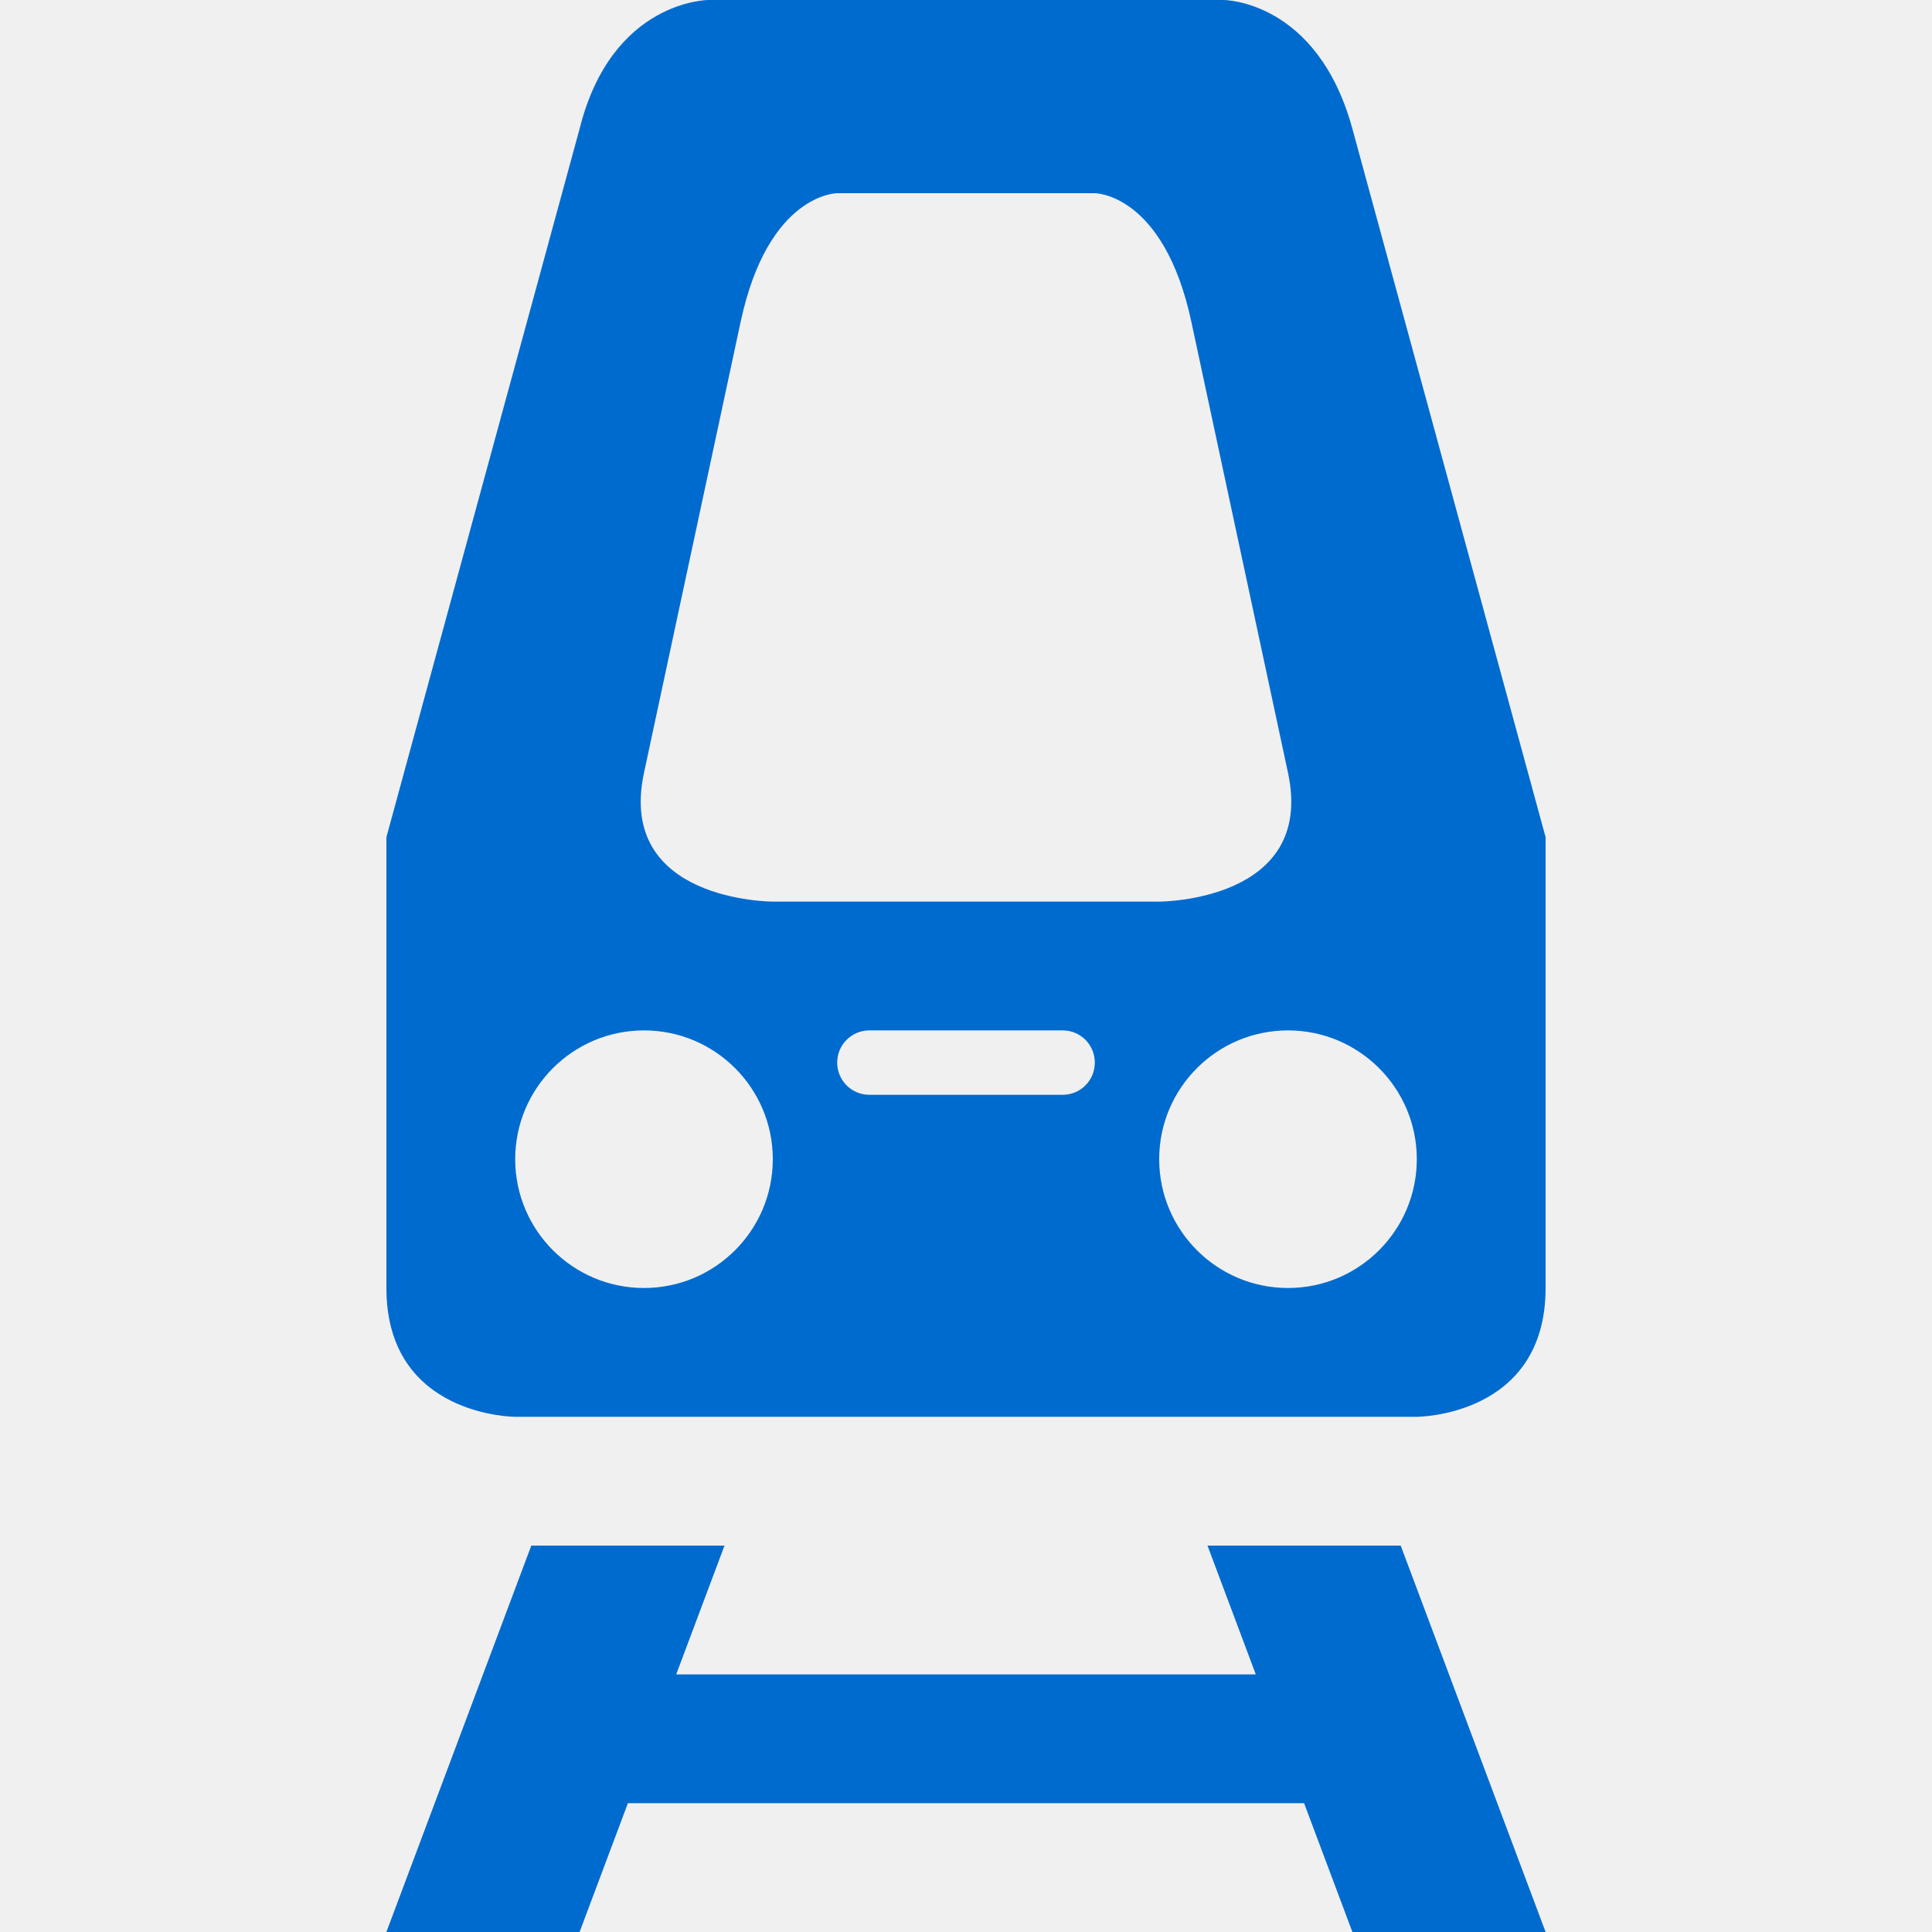
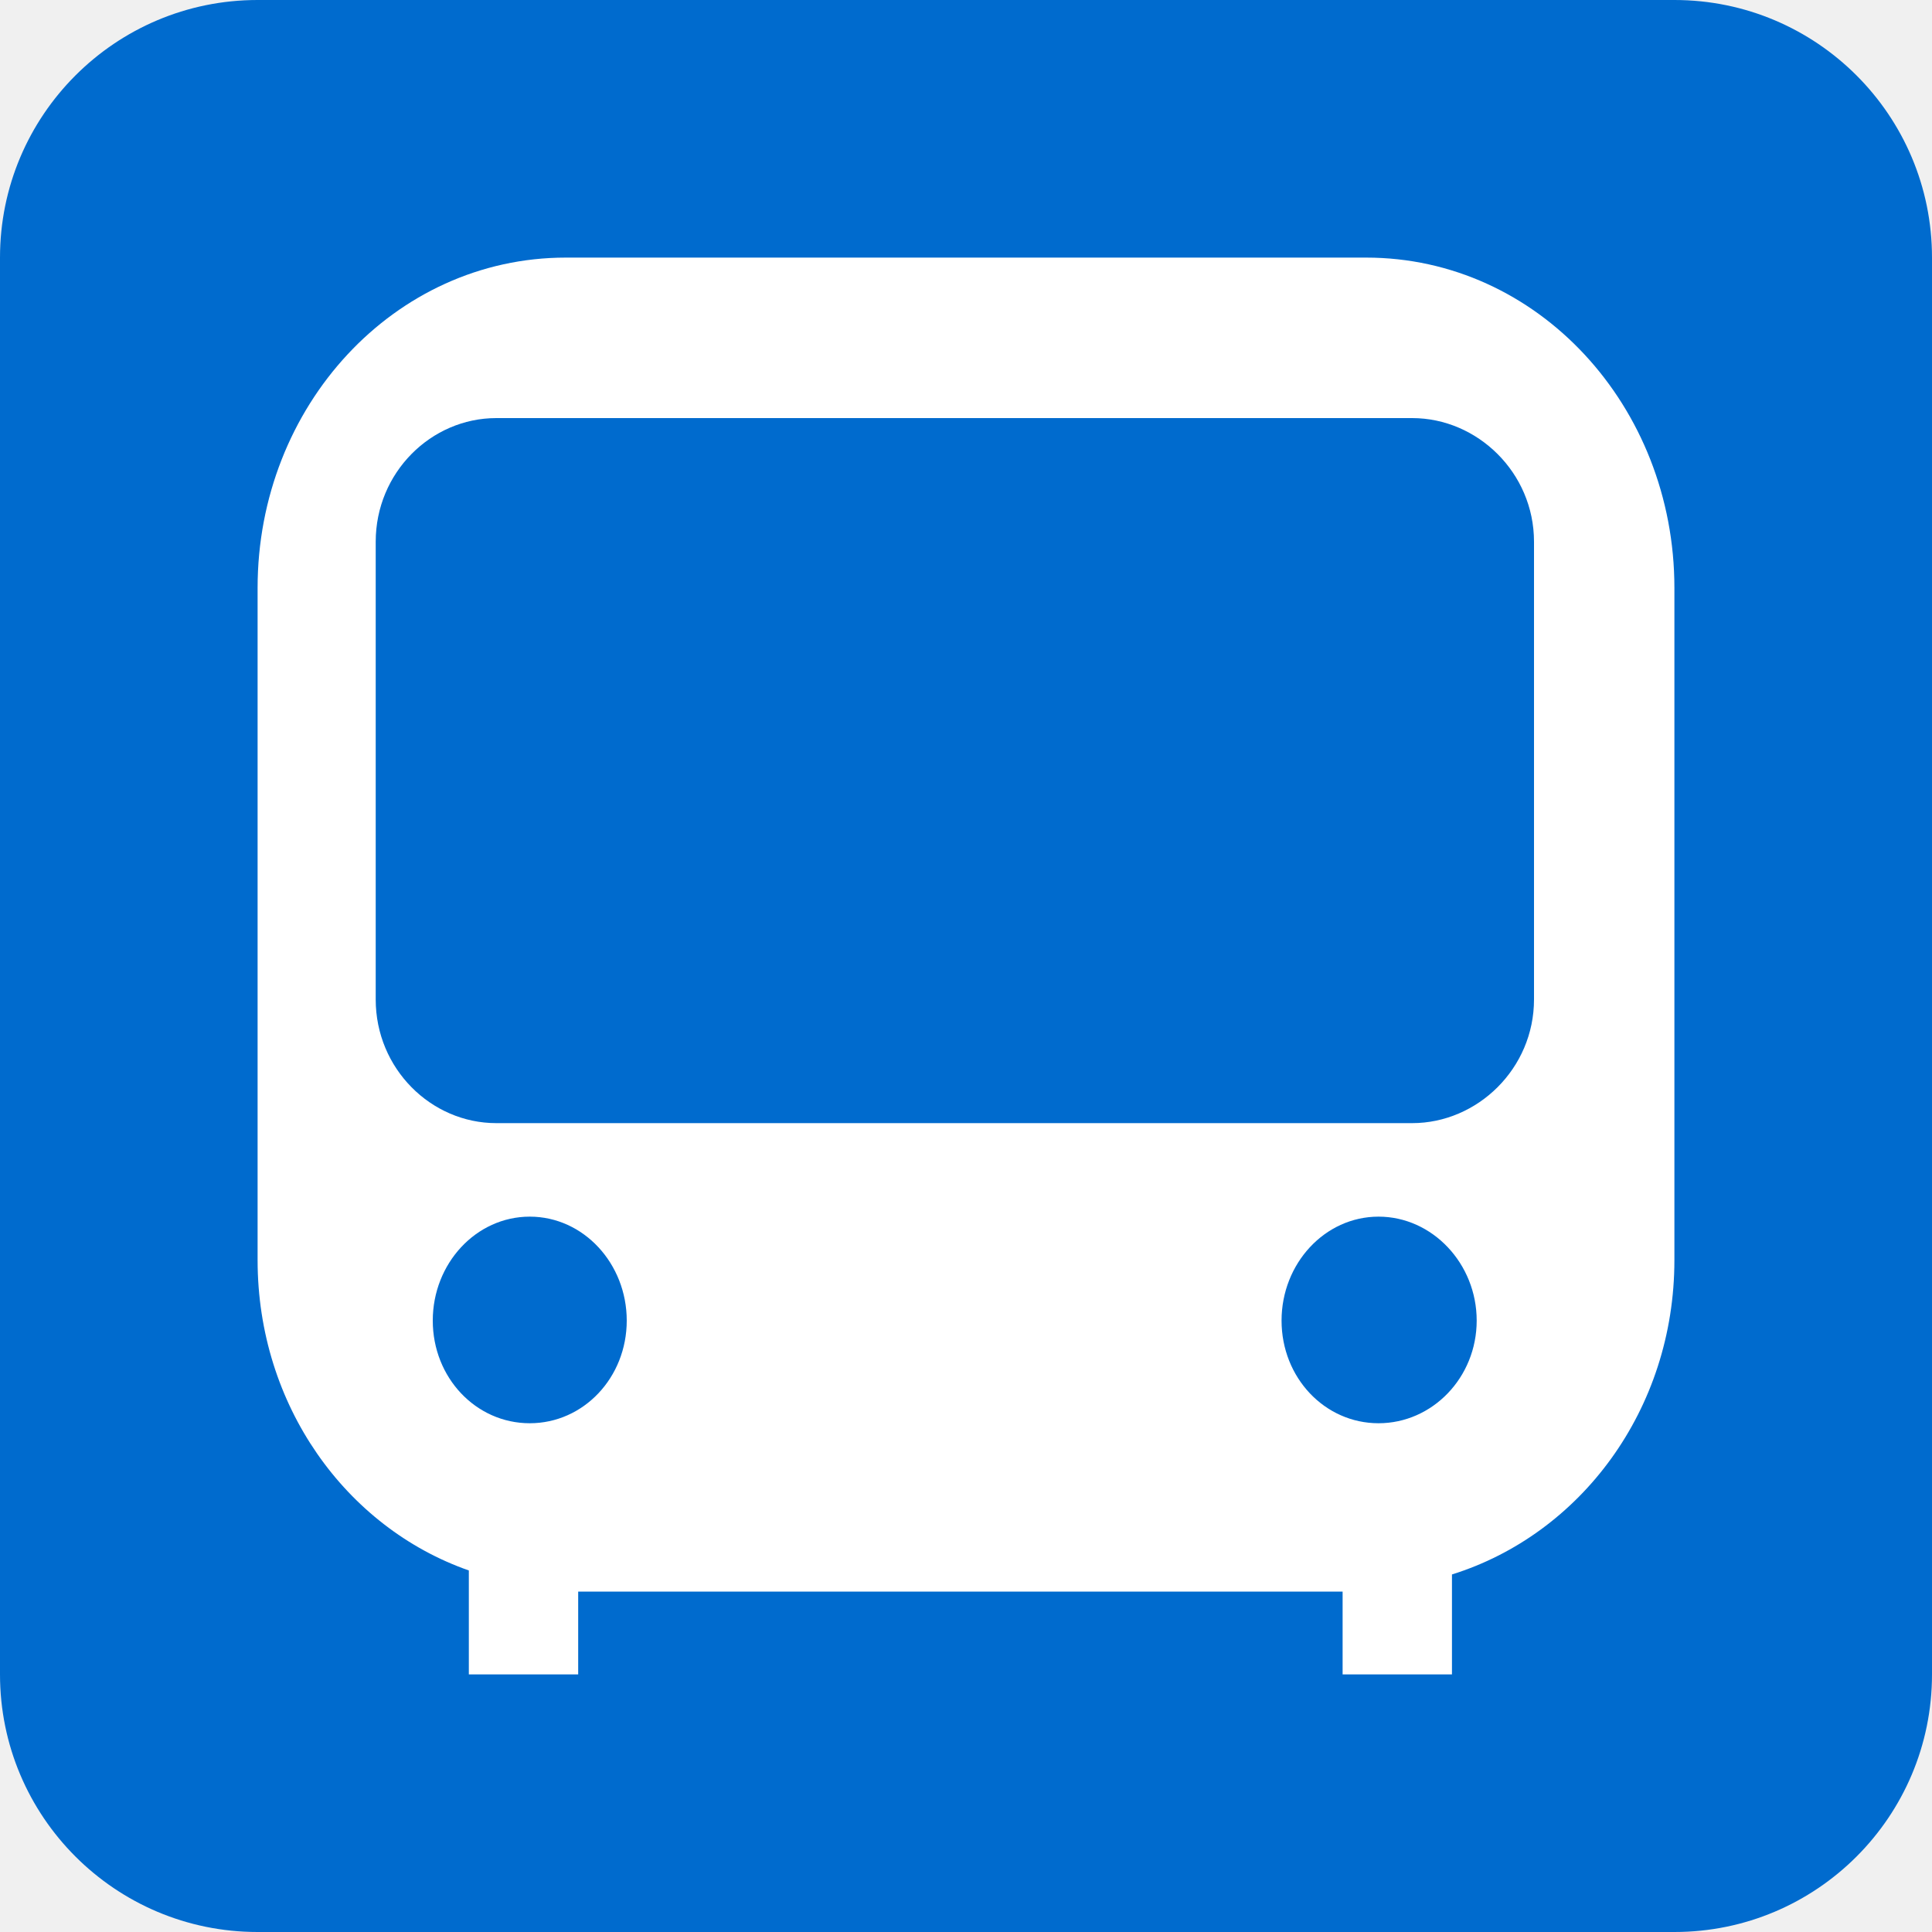
- <svg xmlns="http://www.w3.org/2000/svg" version="1.1" id="rail-metro" width="15" height="15" viewBox="0 0 15 15">
-   <path id="path5258" d="M5.5,0c0,0-0.75,0-1,1L3,6.5V10c0,1,1,1,1,1h7c0,0,1,0,1-1V6.5L10.5,1c-0.273-1-1-1-1-1H5.5z M6.5,1.5h2  c0,0,0.536,0,0.75,1L10,6c0.215,1.002-1,1-1,1H6c0,0-1.215,0.002-1-1l0.75-3.5C5.964,1.5,6.5,1.5,6.5,1.5z M5,8  c0.552,0,1,0.448,1,1s-0.448,1-1,1S4,9.552,4,9S4.448,8,5,8z M6.75,8h1.5C8.389,8,8.5,8.111,8.5,8.25S8.389,8.5,8.25,8.5  h-1.5C6.612,8.5,6.5,8.389,6.5,8.25S6.612,8,6.75,8z M10,8c0.552,0,1,0.448,1,1s-0.448,1-1,1S9,9.552,9,9S9.448,8,10,8z   M4.125,12L3,15h1.5l0.375-1h5.25l0.375,1H12l-1.125-3h-1.5l0.375,1h-4.5l0.375-1H4.125z" fill="#006bce" />
+ <svg xmlns="http://www.w3.org/2000/svg" width="15" height="15" viewBox="0 0 15 15">
+   <rect id="fill" fill="#006bce" width="15" height="15" rx="2" />
+   <path id="subway" d="M 5.483,2 H 4.393 C 3.061,2 2,3.154 2,4.564 V 9.783 C 2,10.91 2.684,11.858 3.64,12.193 V 13 H 4.489 V 12.357 H 10.424 V 13 h 0.849 V 12.224 C 12.272,11.912 13,10.944 13,9.783 V 4.564 C 13,3.154 11.939,2 10.607,2 H 9.362 Z M 8.397,2 H 6.458 Z M 3.853,3.246 h 7.111 c 0.507,0 0.946,0.424 0.946,0.96 v 3.554 c 0,0.536 -0.439,0.96 -0.946,0.96 H 3.853 c -0.507,0 -0.936,-0.424 -0.936,-0.96 V 4.206 c 0,-0.536 0.429,-0.96 0.936,-0.96 z M 4.113,9.446 c 0.418,0 0.753,0.365 0.753,0.807 0,0.442 -0.335,0.797 -0.753,0.797 -0.418,0 -0.753,-0.354 -0.753,-0.797 0,-0.442 0.335,-0.807 0.753,-0.807 z m 6.59,0 c 0.418,0 0.762,0.365 0.762,0.807 0,0.442 -0.344,0.797 -0.762,0.797 -0.418,0 -0.753,-0.354 -0.753,-0.797 0,-0.442 0.335,-0.807 0.753,-0.807 z" fill="#ffffff" />
</svg>
